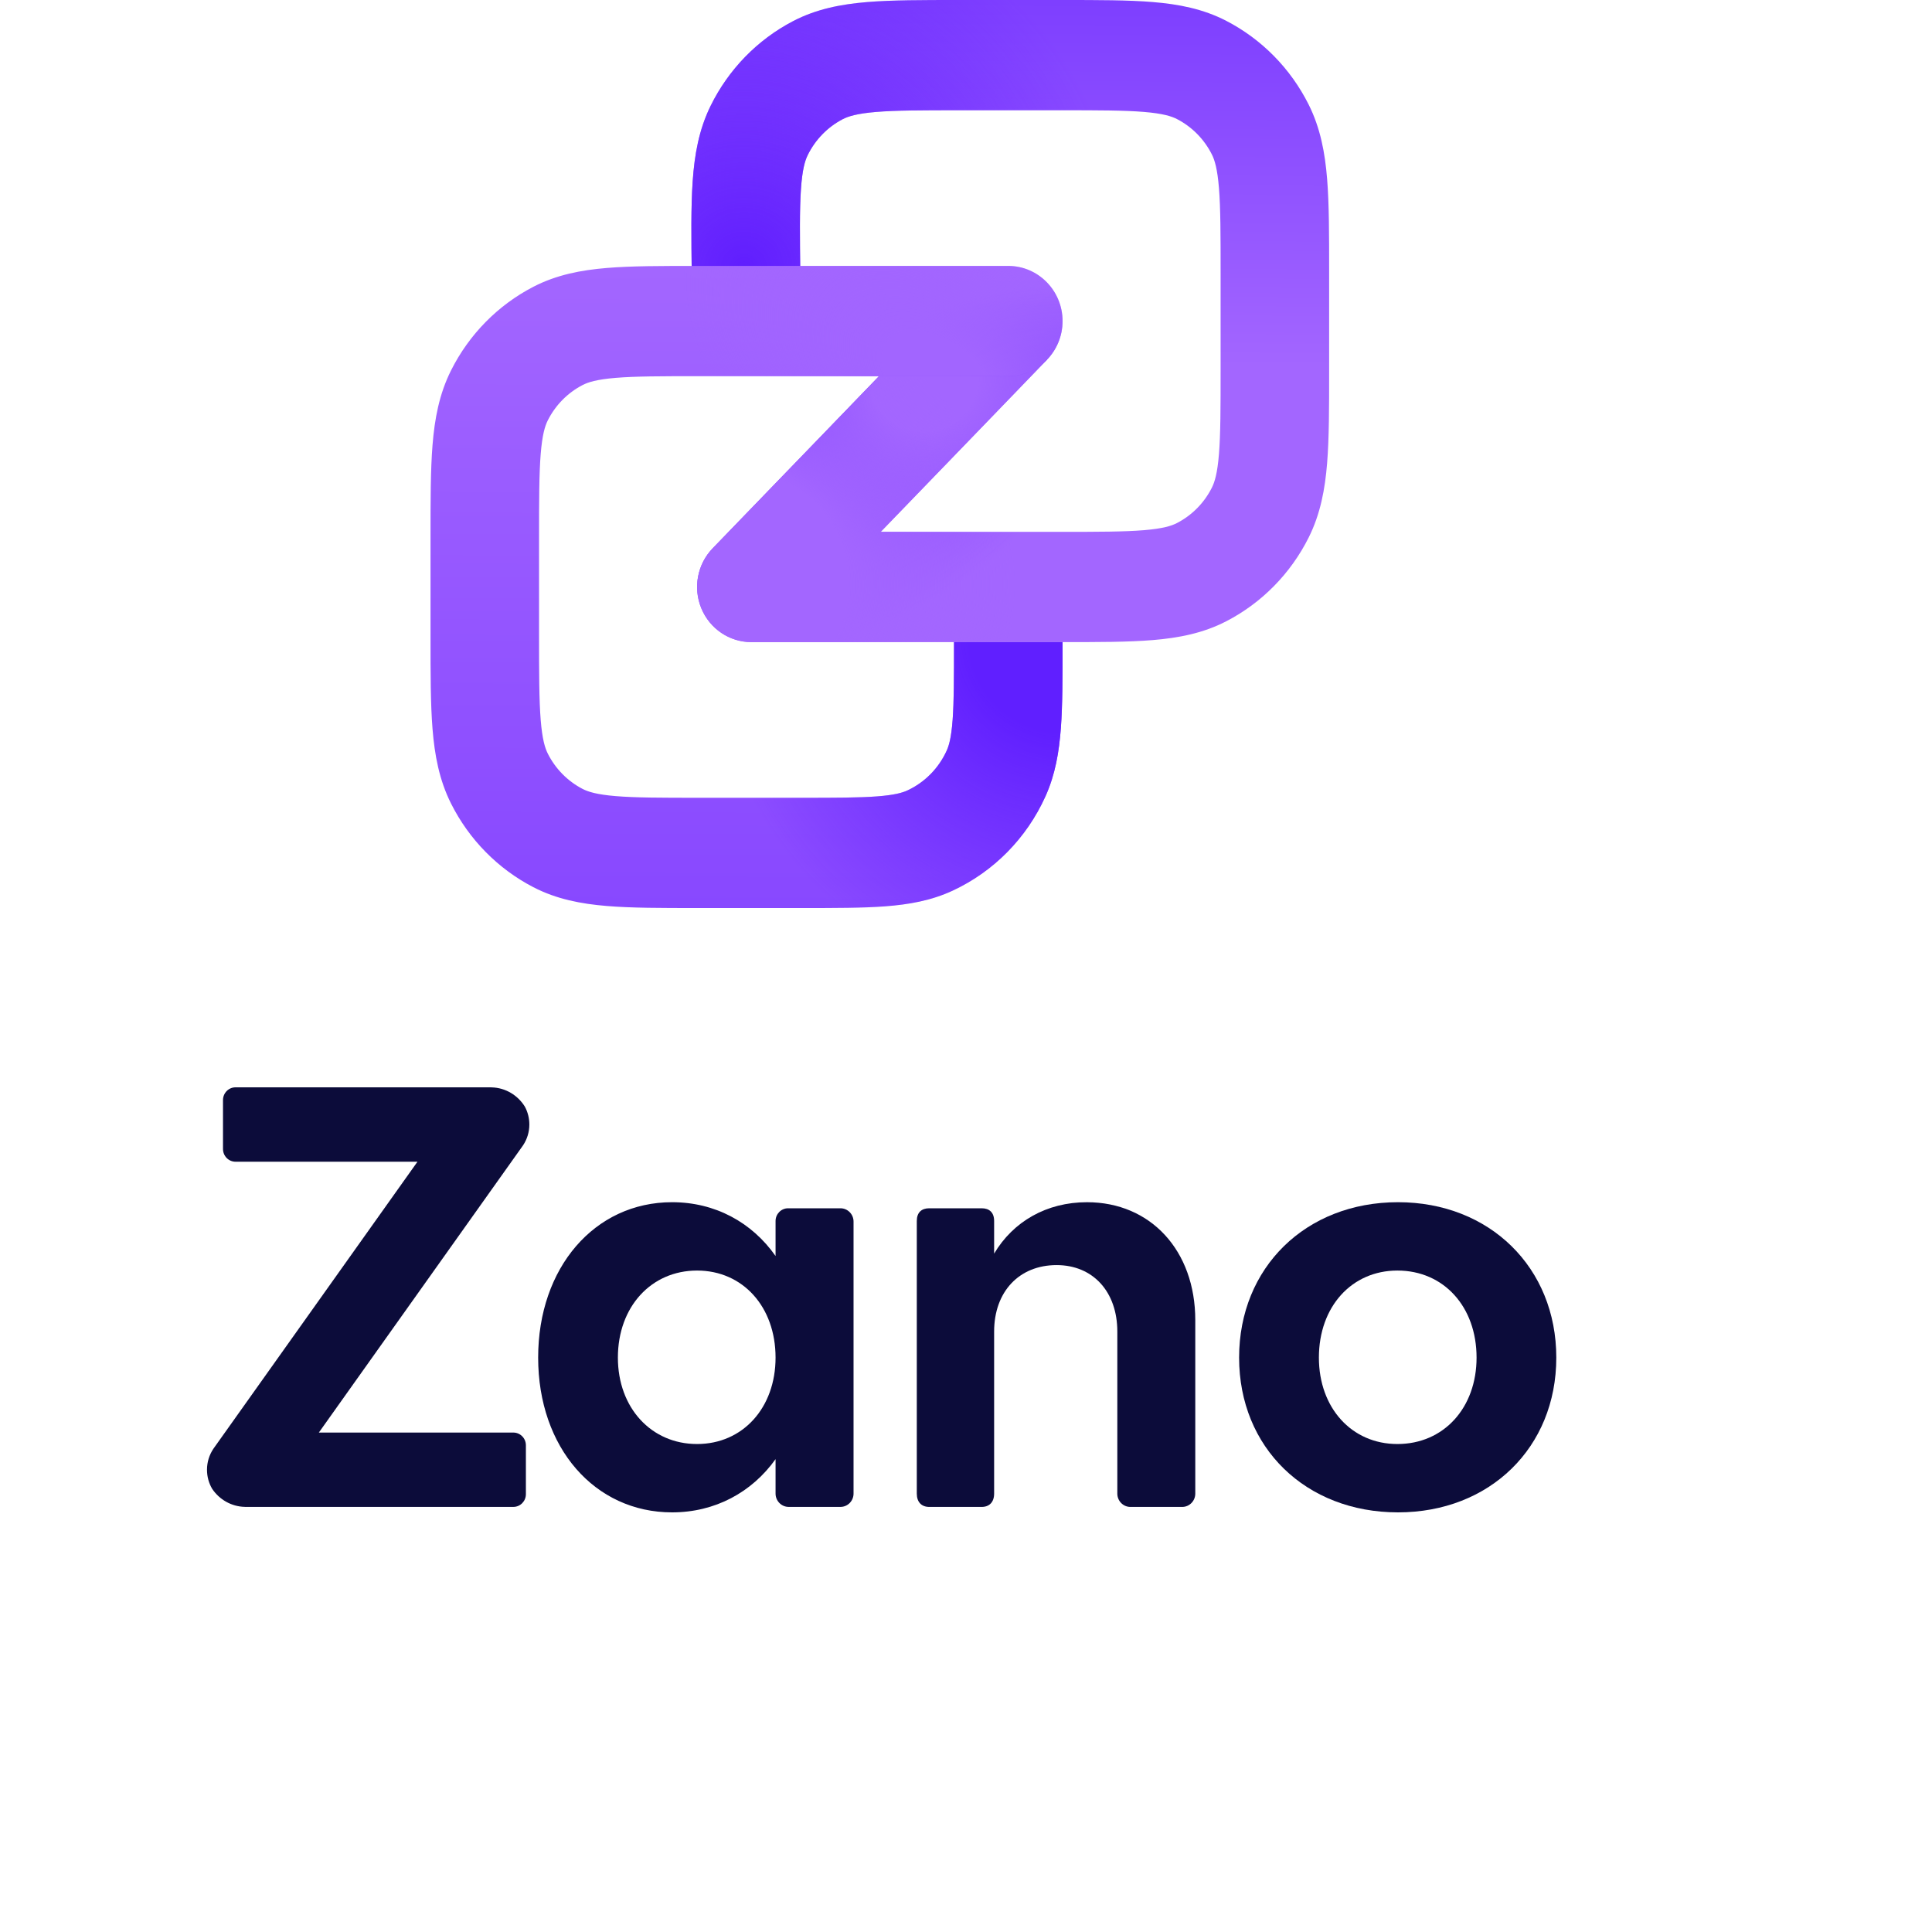
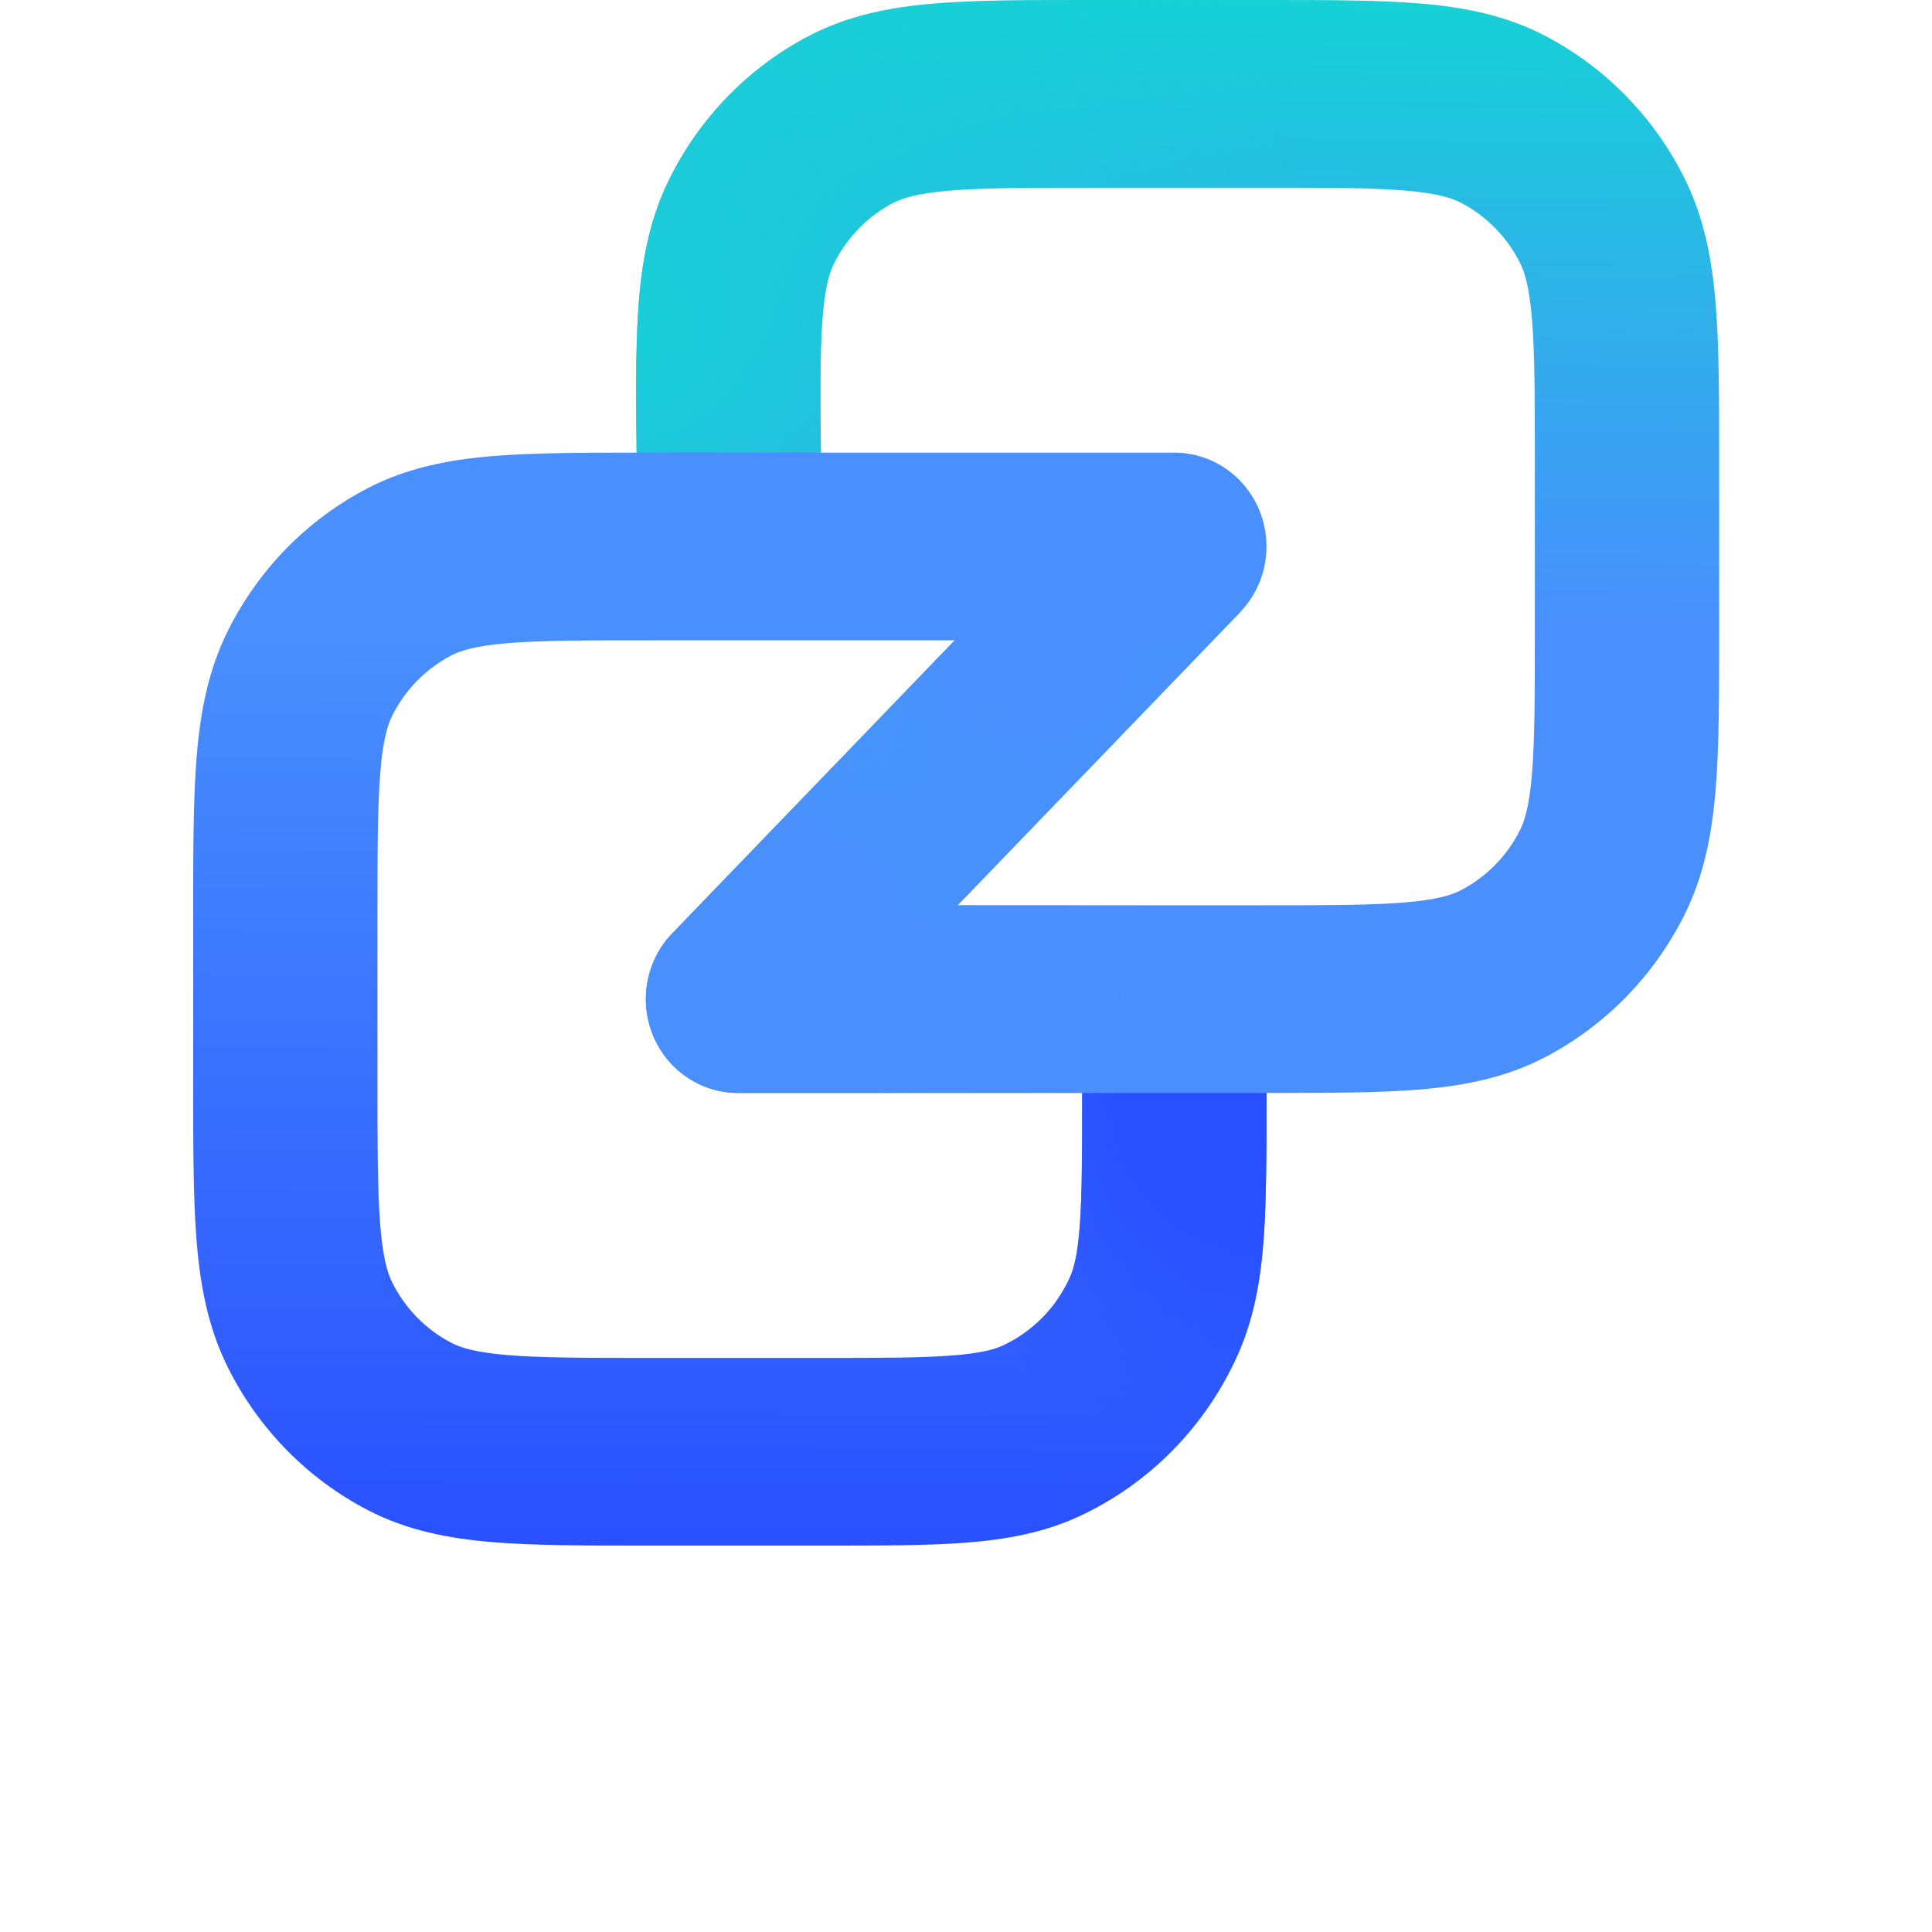
- <svg xmlns="http://www.w3.org/2000/svg" width="50" height="50" viewBox="0 0 155 175" fill="none">
-   <path d="M37.635 130.911V135.345C37.635 135.978 37.127 136.495 36.5 136.495H12.263C12.23 136.495 12.193 136.495 12.16 136.492C10.943 136.458 9.874 135.825 9.229 134.874C9.225 134.866 9.222 134.858 9.214 134.851C8.919 134.349 8.75 133.762 8.75 133.128C8.75 132.428 8.96 131.784 9.318 131.244C9.347 131.199 9.377 131.155 9.41 131.113L27.814 105.228H11.331C10.708 105.228 10.199 104.711 10.199 104.074V99.644C10.199 99.007 10.708 98.49 11.331 98.49H34.431C34.457 98.49 34.483 98.49 34.509 98.494C34.516 98.494 34.527 98.49 34.538 98.494C35.796 98.528 36.898 99.209 37.532 100.224C37.539 100.235 37.543 100.243 37.547 100.25C37.804 100.73 37.948 101.277 37.948 101.857C37.948 102.553 37.738 103.202 37.38 103.741C37.351 103.786 37.322 103.827 37.288 103.872L18.881 129.761H36.5C37.127 129.761 37.635 130.278 37.635 130.911Z" fill="#0C0C3A" />
-   <path d="M53.139 130.799C48.987 130.799 45.968 127.514 45.968 122.971C45.968 118.371 48.987 115.086 53.139 115.086C57.286 115.086 60.25 118.371 60.25 122.971C60.25 127.514 57.286 130.799 53.139 130.799ZM66.127 109.445H61.386C60.759 109.445 60.25 109.962 60.25 110.596V113.768C58.097 110.704 54.757 108.895 50.875 108.895C43.867 108.895 38.746 114.813 38.746 122.971C38.746 131.128 43.867 136.99 50.875 136.99C54.757 136.99 58.097 135.185 60.25 132.169V135.29C60.25 135.956 60.785 136.495 61.438 136.495H66.127C66.783 136.495 67.314 135.956 67.314 135.29V110.648C67.314 109.985 66.783 109.445 66.127 109.445Z" fill="#0C0C3A" />
-   <path d="M88.459 108.896C84.793 108.896 81.773 110.648 80.048 113.552V110.595C80.048 109.828 79.618 109.445 78.917 109.445H74.172C73.473 109.445 73.043 109.828 73.043 110.595V135.291C73.043 136.058 73.473 136.497 74.172 136.497H78.917C79.618 136.497 80.048 136.058 80.048 135.291V120.615C80.048 117.001 82.313 114.592 85.708 114.592C88.997 114.592 91.207 117.001 91.207 120.615V135.291C91.207 135.957 91.738 136.497 92.391 136.497H97.083C97.736 136.497 98.268 135.957 98.268 135.291V119.576C98.268 113.277 94.224 108.896 88.459 108.896Z" fill="#0C0C3A" />
-   <path d="M116.576 130.799C112.425 130.799 109.465 127.514 109.465 122.971C109.465 118.371 112.425 115.086 116.576 115.086C120.782 115.086 123.747 118.371 123.747 122.971C123.747 127.514 120.782 130.799 116.576 130.799ZM116.631 108.895C108.277 108.895 102.238 114.813 102.238 122.971C102.238 131.128 108.277 136.99 116.631 136.99C124.934 136.99 130.969 131.128 130.969 122.971C130.969 114.813 124.934 108.895 116.631 108.895Z" fill="#0C0C3A" />
-   <path fill-rule="evenodd" clip-rule="evenodd" d="M76.806 2.99355e-06H86.244C89.477 -7.15454e-05 92.197 -0 94.424 0.185C96.753 0.378 98.971 0.798 101.078 1.889C104.288 3.551 106.898 6.202 108.534 9.463C109.607 11.604 110.021 13.858 110.211 16.224C110.393 18.486 110.393 21.249 110.393 24.534V33.629C110.393 36.913 110.393 39.676 110.211 41.939C110.021 44.305 109.607 46.559 108.534 48.699C106.898 51.961 104.288 54.612 101.078 56.273C98.971 57.364 96.753 57.784 94.424 57.978C92.197 58.163 89.477 58.163 86.244 58.162H58.059C56.079 58.162 54.292 56.956 53.526 55.101C52.76 53.246 53.164 51.106 54.551 49.67L77.827 25.583L84.842 32.58L69.772 48.175H86.047C89.529 48.175 91.845 48.171 93.623 48.023C95.344 47.881 96.125 47.628 96.615 47.374C97.975 46.67 99.081 45.547 99.774 44.165C100.024 43.667 100.272 42.874 100.413 41.125C100.558 39.319 100.562 36.966 100.562 33.429V24.734C100.562 21.197 100.558 18.844 100.413 17.037C100.272 15.289 100.024 14.495 99.774 13.997C99.081 12.615 97.975 11.492 96.615 10.788C96.125 10.534 95.344 10.282 93.623 10.139C91.845 9.991 89.529 9.987 86.047 9.987H77.004C73.485 9.987 71.142 9.991 69.344 10.141C67.603 10.287 66.816 10.543 66.323 10.8C64.955 11.515 63.847 12.655 63.16 14.053C62.913 14.556 62.67 15.359 62.549 17.13C62.423 18.958 62.448 21.338 62.491 24.913L62.54 29.02L52.71 29.142L52.658 24.834C52.618 21.513 52.585 18.72 52.742 16.434C52.906 14.044 53.298 11.764 54.363 9.595C55.984 6.294 58.599 3.605 61.828 1.918C63.95 0.81 66.189 0.383 68.54 0.187C70.788 -0 73.537 -7.2137e-05 76.806 2.99355e-06Z" fill="url(#paint0_linear_1440_8511)" />
-   <path fill-rule="evenodd" clip-rule="evenodd" d="M76.806 2.99355e-06H86.244C89.477 -7.15454e-05 92.197 -0 94.424 0.185C96.753 0.378 98.971 0.798 101.078 1.889C104.288 3.551 106.898 6.202 108.534 9.463C109.607 11.604 110.021 13.858 110.211 16.224C110.393 18.486 110.393 21.249 110.393 24.534V33.629C110.393 36.913 110.393 39.676 110.211 41.939C110.021 44.305 109.607 46.559 108.534 48.699C106.898 51.961 104.288 54.612 101.078 56.273C98.971 57.364 96.753 57.784 94.424 57.978C92.197 58.163 89.477 58.163 86.244 58.162H58.059C56.079 58.162 54.292 56.956 53.526 55.101C52.76 53.246 53.164 51.106 54.551 49.67L77.827 25.583L84.842 32.58L69.772 48.175H86.047C89.529 48.175 91.845 48.171 93.623 48.023C95.344 47.881 96.125 47.628 96.615 47.374C97.975 46.67 99.081 45.547 99.774 44.165C100.024 43.667 100.272 42.874 100.413 41.125C100.558 39.319 100.562 36.966 100.562 33.429V24.734C100.562 21.197 100.558 18.844 100.413 17.037C100.272 15.289 100.024 14.495 99.774 13.997C99.081 12.615 97.975 11.492 96.615 10.788C96.125 10.534 95.344 10.282 93.623 10.139C91.845 9.991 89.529 9.987 86.047 9.987H77.004C73.485 9.987 71.142 9.991 69.344 10.141C67.603 10.287 66.816 10.543 66.323 10.8C64.955 11.515 63.847 12.655 63.16 14.053C62.913 14.556 62.67 15.359 62.549 17.13C62.423 18.958 62.448 21.338 62.491 24.913L62.54 29.02L52.71 29.142L52.658 24.834C52.618 21.513 52.585 18.72 52.742 16.434C52.906 14.044 53.298 11.764 54.363 9.595C55.984 6.294 58.599 3.605 61.828 1.918C63.95 0.81 66.189 0.383 68.54 0.187C70.788 -0 73.537 -7.2137e-05 76.806 2.99355e-06Z" fill="url(#paint1_radial_1440_8511)" />
-   <path fill-rule="evenodd" clip-rule="evenodd" d="M76.806 2.99355e-06H86.244C89.477 -7.15454e-05 92.197 -0 94.424 0.185C96.753 0.378 98.971 0.798 101.078 1.889C104.288 3.551 106.898 6.202 108.534 9.463C109.607 11.604 110.021 13.858 110.211 16.224C110.393 18.486 110.393 21.249 110.393 24.534V33.629C110.393 36.913 110.393 39.676 110.211 41.939C110.021 44.305 109.607 46.559 108.534 48.699C106.898 51.961 104.288 54.612 101.078 56.273C98.971 57.364 96.753 57.784 94.424 57.978C92.197 58.163 89.477 58.163 86.244 58.162H58.059C56.079 58.162 54.292 56.956 53.526 55.101C52.76 53.246 53.164 51.106 54.551 49.67L77.827 25.583L84.842 32.58L69.772 48.175H86.047C89.529 48.175 91.845 48.171 93.623 48.023C95.344 47.881 96.125 47.628 96.615 47.374C97.975 46.67 99.081 45.547 99.774 44.165C100.024 43.667 100.272 42.874 100.413 41.125C100.558 39.319 100.562 36.966 100.562 33.429V24.734C100.562 21.197 100.558 18.844 100.413 17.037C100.272 15.289 100.024 14.495 99.774 13.997C99.081 12.615 97.975 11.492 96.615 10.788C96.125 10.534 95.344 10.282 93.623 10.139C91.845 9.991 89.529 9.987 86.047 9.987H77.004C73.485 9.987 71.142 9.991 69.344 10.141C67.603 10.287 66.816 10.543 66.323 10.8C64.955 11.515 63.847 12.655 63.16 14.053C62.913 14.556 62.67 15.359 62.549 17.13C62.423 18.958 62.448 21.338 62.491 24.913L62.54 29.02L52.71 29.142L52.658 24.834C52.618 21.513 52.585 18.72 52.742 16.434C52.906 14.044 53.298 11.764 54.363 9.595C55.984 6.294 58.599 3.605 61.828 1.918C63.95 0.81 66.189 0.383 68.54 0.187C70.788 -0 73.537 -7.2137e-05 76.806 2.99355e-06Z" fill="url(#paint2_radial_1440_8511)" />
-   <path fill-rule="evenodd" clip-rule="evenodd" d="M76.806 2.99355e-06H86.244C89.477 -7.15454e-05 92.197 -0 94.424 0.185C96.753 0.378 98.971 0.798 101.078 1.889C104.288 3.551 106.898 6.202 108.534 9.463C109.607 11.604 110.021 13.858 110.211 16.224C110.393 18.486 110.393 21.249 110.393 24.534V33.629C110.393 36.913 110.393 39.676 110.211 41.939C110.021 44.305 109.607 46.559 108.534 48.699C106.898 51.961 104.288 54.612 101.078 56.273C98.971 57.364 96.753 57.784 94.424 57.978C92.197 58.163 89.477 58.163 86.244 58.162H58.059C56.079 58.162 54.292 56.956 53.526 55.101C52.76 53.246 53.164 51.106 54.551 49.67L77.827 25.583L84.842 32.58L69.772 48.175H86.047C89.529 48.175 91.845 48.171 93.623 48.023C95.344 47.881 96.125 47.628 96.615 47.374C97.975 46.67 99.081 45.547 99.774 44.165C100.024 43.667 100.272 42.874 100.413 41.125C100.558 39.319 100.562 36.966 100.562 33.429V24.734C100.562 21.197 100.558 18.844 100.413 17.037C100.272 15.289 100.024 14.495 99.774 13.997C99.081 12.615 97.975 11.492 96.615 10.788C96.125 10.534 95.344 10.282 93.623 10.139C91.845 9.991 89.529 9.987 86.047 9.987H77.004C73.485 9.987 71.142 9.991 69.344 10.141C67.603 10.287 66.816 10.543 66.323 10.8C64.955 11.515 63.847 12.655 63.16 14.053C62.913 14.556 62.67 15.359 62.549 17.13C62.423 18.958 62.448 21.338 62.491 24.913L62.54 29.02L52.71 29.142L52.658 24.834C52.618 21.513 52.585 18.72 52.742 16.434C52.906 14.044 53.298 11.764 54.363 9.595C55.984 6.294 58.599 3.605 61.828 1.918C63.95 0.81 66.189 0.383 68.54 0.187C70.788 -0 73.537 -7.2137e-05 76.806 2.99355e-06Z" fill="url(#paint3_radial_1440_8511)" />
-   <path fill-rule="evenodd" clip-rule="evenodd" d="M45.766 72.111C47.545 72.259 49.86 72.263 53.342 72.263H62.537C65.711 72.263 67.823 72.259 69.449 72.136C71.025 72.016 71.748 71.805 72.201 71.594C73.774 70.861 75.035 69.579 75.757 67.981C75.965 67.521 76.173 66.787 76.291 65.185C76.412 63.533 76.415 61.388 76.415 58.163H86.246L86.246 58.345C86.246 61.34 86.246 63.86 86.094 65.929C85.935 68.09 85.591 70.156 84.692 72.145C82.99 75.916 80.012 78.942 76.3 80.671C74.342 81.584 72.308 81.934 70.181 82.096C68.145 82.25 65.664 82.25 62.716 82.25L53.145 82.25C49.912 82.25 47.192 82.25 44.966 82.065C42.637 81.872 40.418 81.452 38.311 80.361C35.101 78.699 32.492 76.048 30.856 72.787C29.782 70.646 29.369 68.392 29.178 66.026C28.996 63.764 28.997 61.001 28.997 57.716V48.621C28.997 45.337 28.996 42.574 29.178 40.311C29.369 37.945 29.782 35.691 30.856 33.551C32.492 30.29 35.101 27.638 38.311 25.977C40.418 24.886 42.637 24.466 44.966 24.272C47.192 24.087 49.912 24.087 53.145 24.088H81.331C84.045 24.088 86.246 26.323 86.246 29.081C86.246 31.839 84.045 34.075 81.331 34.075H53.342C49.86 34.075 47.545 34.079 45.766 34.227C44.045 34.369 43.265 34.622 42.774 34.876C41.414 35.58 40.308 36.703 39.615 38.085C39.365 38.583 39.117 39.376 38.976 41.125C38.831 42.931 38.827 45.284 38.827 48.821V57.516C38.827 61.053 38.831 63.406 38.976 65.213C39.117 66.961 39.365 67.754 39.615 68.253C40.308 69.635 41.414 70.758 42.774 71.462C43.265 71.716 44.045 71.968 45.766 72.111Z" fill="url(#paint4_linear_1440_8511)" />
-   <path fill-rule="evenodd" clip-rule="evenodd" d="M45.766 72.111C47.545 72.259 49.86 72.263 53.342 72.263H62.537C65.711 72.263 67.823 72.259 69.449 72.136C71.025 72.016 71.748 71.805 72.201 71.594C73.774 70.861 75.035 69.579 75.757 67.981C75.965 67.521 76.173 66.787 76.291 65.185C76.412 63.533 76.415 61.388 76.415 58.163H86.246L86.246 58.345C86.246 61.34 86.246 63.86 86.094 65.929C85.935 68.09 85.591 70.156 84.692 72.145C82.99 75.916 80.012 78.942 76.3 80.671C74.342 81.584 72.308 81.934 70.181 82.096C68.145 82.25 65.664 82.25 62.716 82.25L53.145 82.25C49.912 82.25 47.192 82.25 44.966 82.065C42.637 81.872 40.418 81.452 38.311 80.361C35.101 78.699 32.492 76.048 30.856 72.787C29.782 70.646 29.369 68.392 29.178 66.026C28.996 63.764 28.997 61.001 28.997 57.716V48.621C28.997 45.337 28.996 42.574 29.178 40.311C29.369 37.945 29.782 35.691 30.856 33.551C32.492 30.29 35.101 27.638 38.311 25.977C40.418 24.886 42.637 24.466 44.966 24.272C47.192 24.087 49.912 24.087 53.145 24.088H81.331C84.045 24.088 86.246 26.323 86.246 29.081C86.246 31.839 84.045 34.075 81.331 34.075H53.342C49.86 34.075 47.545 34.079 45.766 34.227C44.045 34.369 43.265 34.622 42.774 34.876C41.414 35.58 40.308 36.703 39.615 38.085C39.365 38.583 39.117 39.376 38.976 41.125C38.831 42.931 38.827 45.284 38.827 48.821V57.516C38.827 61.053 38.831 63.406 38.976 65.213C39.117 66.961 39.365 67.754 39.615 68.253C40.308 69.635 41.414 70.758 42.774 71.462C43.265 71.716 44.045 71.968 45.766 72.111Z" fill="url(#paint5_radial_1440_8511)" />
-   <path fill-rule="evenodd" clip-rule="evenodd" d="M45.766 72.111C47.545 72.259 49.86 72.263 53.342 72.263H62.537C65.711 72.263 67.823 72.259 69.449 72.136C71.025 72.016 71.748 71.805 72.201 71.594C73.774 70.861 75.035 69.579 75.757 67.981C75.965 67.521 76.173 66.787 76.291 65.185C76.412 63.533 76.415 61.388 76.415 58.163H86.246L86.246 58.345C86.246 61.34 86.246 63.86 86.094 65.929C85.935 68.09 85.591 70.156 84.692 72.145C82.99 75.916 80.012 78.942 76.3 80.671C74.342 81.584 72.308 81.934 70.181 82.096C68.145 82.25 65.664 82.25 62.716 82.25L53.145 82.25C49.912 82.25 47.192 82.25 44.966 82.065C42.637 81.872 40.418 81.452 38.311 80.361C35.101 78.699 32.492 76.048 30.856 72.787C29.782 70.646 29.369 68.392 29.178 66.026C28.996 63.764 28.997 61.001 28.997 57.716V48.621C28.997 45.337 28.996 42.574 29.178 40.311C29.369 37.945 29.782 35.691 30.856 33.551C32.492 30.29 35.101 27.638 38.311 25.977C40.418 24.886 42.637 24.466 44.966 24.272C47.192 24.087 49.912 24.087 53.145 24.088H81.331C84.045 24.088 86.246 26.323 86.246 29.081C86.246 31.839 84.045 34.075 81.331 34.075H53.342C49.86 34.075 47.545 34.079 45.766 34.227C44.045 34.369 43.265 34.622 42.774 34.876C41.414 35.58 40.308 36.703 39.615 38.085C39.365 38.583 39.117 39.376 38.976 41.125C38.831 42.931 38.827 45.284 38.827 48.821V57.516C38.827 61.053 38.831 63.406 38.976 65.213C39.117 66.961 39.365 67.754 39.615 68.253C40.308 69.635 41.414 70.758 42.774 71.462C43.265 71.716 44.045 71.968 45.766 72.111Z" fill="url(#paint6_radial_1440_8511)" />
+ <svg xmlns="http://www.w3.org/2000/svg" width="30" height="30" viewBox="0 0 120 150" fill="none">
+   <path fill-rule="evenodd" clip-rule="evenodd" d="M69.588 4.36749e-06H83.326C88.031 -0 91.99 -0 95.231 0.269C98.621 0.551 101.85 1.165 104.917 2.756C109.589 5.18 113.388 9.048 115.769 13.806C117.331 16.93 117.933 20.218 118.21 23.67C118.475 26.97 118.475 31.002 118.475 35.794V49.063C118.475 53.855 118.475 57.887 118.21 61.187C117.933 64.639 117.331 67.927 115.769 71.051C113.388 75.809 109.589 79.677 104.917 82.101C101.85 83.693 98.621 84.306 95.231 84.588C91.99 84.857 88.031 84.857 83.325 84.857H42.3C39.418 84.857 36.818 83.097 35.703 80.391C34.587 77.685 35.175 74.561 37.194 72.467L71.073 37.325L81.284 47.533L59.349 70.286H83.039C88.107 70.286 91.477 70.28 94.066 70.065C96.571 69.856 97.707 69.488 98.421 69.118C100.401 68.091 102.01 66.452 103.019 64.436C103.383 63.709 103.744 62.551 103.949 60.001C104.16 57.364 104.166 53.932 104.166 48.772V36.086C104.166 30.925 104.16 27.493 103.949 24.857C103.744 22.306 103.383 21.148 103.019 20.422C102.01 18.405 100.401 16.766 98.421 15.739C97.707 15.369 96.571 15.001 94.066 14.793C91.477 14.577 88.107 14.571 83.039 14.571H69.876C64.753 14.571 61.343 14.577 58.726 14.796C56.192 15.008 55.046 15.382 54.33 15.757C52.338 16.8 50.725 18.462 49.725 20.503C49.366 21.237 49.013 22.408 48.835 24.991C48.652 27.659 48.688 31.131 48.751 36.348L48.822 42.34L34.514 42.517L34.439 36.232C34.381 31.386 34.332 27.312 34.561 23.976C34.8 20.489 35.371 17.163 36.921 13.999C39.28 9.183 43.087 5.259 47.787 2.798C50.875 1.181 54.134 0.559 57.555 0.273C60.828 -0 64.829 -0 69.588 4.36749e-06Z" fill="url(#paint0_linear_1440_8660)" />
+   <path fill-rule="evenodd" clip-rule="evenodd" d="M69.588 4.36749e-06H83.326C88.031 -0 91.99 -0 95.231 0.269C98.621 0.551 101.85 1.165 104.917 2.756C109.589 5.18 113.388 9.048 115.769 13.806C117.331 16.93 117.933 20.218 118.21 23.67C118.475 26.97 118.475 31.002 118.475 35.794V49.063C118.475 53.855 118.475 57.887 118.21 61.187C117.933 64.639 117.331 67.927 115.769 71.051C113.388 75.809 109.589 79.677 104.917 82.101C101.85 83.693 98.621 84.306 95.231 84.588C91.99 84.857 88.031 84.857 83.325 84.857H42.3C39.418 84.857 36.818 83.097 35.703 80.391C34.587 77.685 35.175 74.561 37.194 72.467L71.073 37.325L81.284 47.533L59.349 70.286H83.039C88.107 70.286 91.477 70.28 94.066 70.065C96.571 69.856 97.707 69.488 98.421 69.118C100.401 68.091 102.01 66.452 103.019 64.436C103.383 63.709 103.744 62.551 103.949 60.001C104.16 57.364 104.166 53.932 104.166 48.772V36.086C104.166 30.925 104.16 27.493 103.949 24.857C103.744 22.306 103.383 21.148 103.019 20.422C102.01 18.405 100.401 16.766 98.421 15.739C97.707 15.369 96.571 15.001 94.066 14.793C91.477 14.577 88.107 14.571 83.039 14.571H69.876C64.753 14.571 61.343 14.577 58.726 14.796C56.192 15.008 55.046 15.382 54.33 15.757C52.338 16.8 50.725 18.462 49.725 20.503C49.366 21.237 49.013 22.408 48.835 24.991C48.652 27.659 48.688 31.131 48.751 36.348L48.822 42.34L34.514 42.517L34.439 36.232C34.381 31.386 34.332 27.312 34.561 23.976C34.8 20.489 35.371 17.163 36.921 13.999C39.28 9.183 43.087 5.259 47.787 2.798C50.875 1.181 54.134 0.559 57.555 0.273C60.828 -0 64.829 -0 69.588 4.36749e-06Z" fill="url(#paint1_radial_1440_8660)" />
+   <path fill-rule="evenodd" clip-rule="evenodd" d="M69.588 4.36749e-06H83.326C88.031 -0 91.99 -0 95.231 0.269C98.621 0.551 101.85 1.165 104.917 2.756C109.589 5.18 113.388 9.048 115.769 13.806C117.331 16.93 117.933 20.218 118.21 23.67C118.475 26.97 118.475 31.002 118.475 35.794V49.063C118.475 53.855 118.475 57.887 118.21 61.187C117.933 64.639 117.331 67.927 115.769 71.051C113.388 75.809 109.589 79.677 104.917 82.101C101.85 83.693 98.621 84.306 95.231 84.588C91.99 84.857 88.031 84.857 83.325 84.857H42.3C39.418 84.857 36.818 83.097 35.703 80.391C34.587 77.685 35.175 74.561 37.194 72.467L71.073 37.325L81.284 47.533L59.349 70.286H83.039C88.107 70.286 91.477 70.28 94.066 70.065C96.571 69.856 97.707 69.488 98.421 69.118C100.401 68.091 102.01 66.452 103.019 64.436C103.383 63.709 103.744 62.551 103.949 60.001C104.16 57.364 104.166 53.932 104.166 48.772V36.086C104.166 30.925 104.16 27.493 103.949 24.857C103.744 22.306 103.383 21.148 103.019 20.422C102.01 18.405 100.401 16.766 98.421 15.739C97.707 15.369 96.571 15.001 94.066 14.793C91.477 14.577 88.107 14.571 83.039 14.571H69.876C64.753 14.571 61.343 14.577 58.726 14.796C56.192 15.008 55.046 15.382 54.33 15.757C52.338 16.8 50.725 18.462 49.725 20.503C49.366 21.237 49.013 22.408 48.835 24.991C48.652 27.659 48.688 31.131 48.751 36.348L48.822 42.34L34.514 42.517L34.439 36.232C34.381 31.386 34.332 27.312 34.561 23.976C34.8 20.489 35.371 17.163 36.921 13.999C39.28 9.183 43.087 5.259 47.787 2.798C50.875 1.181 54.134 0.559 57.555 0.273C60.828 -0 64.829 -0 69.588 4.36749e-06Z" fill="url(#paint2_radial_1440_8660)" />
+   <path fill-rule="evenodd" clip-rule="evenodd" d="M69.588 4.36749e-06H83.326C88.031 -0 91.99 -0 95.231 0.269C98.621 0.551 101.85 1.165 104.917 2.756C109.589 5.18 113.388 9.048 115.769 13.806C117.331 16.93 117.933 20.218 118.21 23.67C118.475 26.97 118.475 31.002 118.475 35.794V49.063C118.475 53.855 118.475 57.887 118.21 61.187C117.933 64.639 117.331 67.927 115.769 71.051C113.388 75.809 109.589 79.677 104.917 82.101C101.85 83.693 98.621 84.306 95.231 84.588C91.99 84.857 88.031 84.857 83.325 84.857H42.3C39.418 84.857 36.818 83.097 35.703 80.391C34.587 77.685 35.175 74.561 37.194 72.467L71.073 37.325L81.284 47.533L59.349 70.286H83.039C88.107 70.286 91.477 70.28 94.066 70.065C96.571 69.856 97.707 69.488 98.421 69.118C100.401 68.091 102.01 66.452 103.019 64.436C103.383 63.709 103.744 62.551 103.949 60.001C104.16 57.364 104.166 53.932 104.166 48.772V36.086C104.166 30.925 104.16 27.493 103.949 24.857C103.744 22.306 103.383 21.148 103.019 20.422C102.01 18.405 100.401 16.766 98.421 15.739C97.707 15.369 96.571 15.001 94.066 14.793C91.477 14.577 88.107 14.571 83.039 14.571H69.876C64.753 14.571 61.343 14.577 58.726 14.796C56.192 15.008 55.046 15.382 54.33 15.757C52.338 16.8 50.725 18.462 49.725 20.503C49.366 21.237 49.013 22.408 48.835 24.991C48.652 27.659 48.688 31.131 48.751 36.348L48.822 42.34L34.514 42.517L34.439 36.232C34.381 31.386 34.332 27.312 34.561 23.976C34.8 20.489 35.371 17.163 36.921 13.999C39.28 9.183 43.087 5.259 47.787 2.798C50.875 1.181 54.134 0.559 57.555 0.273C60.828 -0 64.829 -0 69.588 4.36749e-06Z" fill="url(#paint3_radial_1440_8660)" />
+   <path fill-rule="evenodd" clip-rule="evenodd" d="M24.408 105.208C26.996 105.423 30.367 105.429 35.434 105.429H48.818C53.439 105.429 56.512 105.424 58.879 105.244C61.174 105.069 62.226 104.761 62.885 104.453C65.174 103.383 67.01 101.513 68.061 99.182C68.363 98.511 68.666 97.439 68.838 95.103C69.014 92.692 69.019 89.563 69.019 84.857H83.328L83.328 85.123C83.328 89.493 83.328 93.17 83.107 96.188C82.876 99.341 82.374 102.355 81.067 105.257C78.588 110.759 74.254 115.173 68.851 117.697C66.001 119.029 63.041 119.539 59.945 119.775C56.981 120 53.37 120 49.079 120L35.148 120C30.442 120 26.483 120 23.242 119.731C19.852 119.449 16.623 118.836 13.556 117.244C8.884 114.82 5.085 110.952 2.705 106.194C1.142 103.07 0.54 99.782 0.263 96.33C-0.002 93.03 -0.002 88.998 -0.002 84.206V70.937C-0.002 66.145 -0.002 62.113 0.263 58.813C0.54 55.361 1.142 52.073 2.705 48.949C5.085 44.191 8.884 40.323 13.556 37.899C16.623 36.307 19.852 35.694 23.242 35.412C26.483 35.143 30.442 35.143 35.148 35.143H76.174C80.125 35.143 83.328 38.405 83.328 42.429C83.328 46.452 80.125 49.714 76.174 49.714H35.434C30.367 49.714 26.996 49.72 24.408 49.935C21.902 50.144 20.766 50.512 20.052 50.882C18.073 51.909 16.463 53.548 15.454 55.564C15.091 56.291 14.729 57.449 14.524 59.999C14.313 62.636 14.307 66.068 14.307 71.228V83.914C14.307 89.075 14.313 92.507 14.524 95.143C14.729 97.694 15.091 98.852 15.454 99.579C16.463 101.594 18.073 103.234 20.052 104.261C20.766 104.631 21.902 104.999 24.408 105.208Z" fill="url(#paint4_linear_1440_8660)" />
+   <path fill-rule="evenodd" clip-rule="evenodd" d="M24.408 105.208C26.996 105.423 30.367 105.429 35.434 105.429H48.818C53.439 105.429 56.512 105.424 58.879 105.244C61.174 105.069 62.226 104.761 62.885 104.453C65.174 103.383 67.01 101.513 68.061 99.182C68.363 98.511 68.666 97.439 68.838 95.103C69.014 92.692 69.019 89.563 69.019 84.857H83.328L83.328 85.123C83.328 89.493 83.328 93.17 83.107 96.188C82.876 99.341 82.374 102.355 81.067 105.257C78.588 110.759 74.254 115.173 68.851 117.697C66.001 119.029 63.041 119.539 59.945 119.775C56.981 120 53.37 120 49.079 120L35.148 120C30.442 120 26.483 120 23.242 119.731C19.852 119.449 16.623 118.836 13.556 117.244C8.884 114.82 5.085 110.952 2.705 106.194C1.142 103.07 0.54 99.782 0.263 96.33C-0.002 93.03 -0.002 88.998 -0.002 84.206V70.937C-0.002 66.145 -0.002 62.113 0.263 58.813C0.54 55.361 1.142 52.073 2.705 48.949C5.085 44.191 8.884 40.323 13.556 37.899C16.623 36.307 19.852 35.694 23.242 35.412C26.483 35.143 30.442 35.143 35.148 35.143H76.174C80.125 35.143 83.328 38.405 83.328 42.429C83.328 46.452 80.125 49.714 76.174 49.714H35.434C30.367 49.714 26.996 49.72 24.408 49.935C21.902 50.144 20.766 50.512 20.052 50.882C18.073 51.909 16.463 53.548 15.454 55.564C15.091 56.291 14.729 57.449 14.524 59.999C14.313 62.636 14.307 66.068 14.307 71.228V83.914C14.307 89.075 14.313 92.507 14.524 95.143C14.729 97.694 15.091 98.852 15.454 99.579C16.463 101.594 18.073 103.234 20.052 104.261C20.766 104.631 21.902 104.999 24.408 105.208Z" fill="url(#paint5_radial_1440_8660)" />
  <defs>
-     <linearGradient id="paint0_linear_1440_8511" x1="67.782" y1="57.711" x2="68.447" y2="-0.074" gradientUnits="userSpaceOnUse">
-       <stop offset="0.431" stop-color="#A366FF" />
-       <stop offset="1" stop-color="#7E3FFF" />
+     <linearGradient id="paint0_linear_1440_8660" x1="56.453" y1="84.198" x2="57.425" y2="-0.108" gradientUnits="userSpaceOnUse">
+       <stop offset="0.431" stop-color="#498FFD" />
+       <stop offset="1" stop-color="#16D1D6" />
    </linearGradient>
-     <radialGradient id="paint1_radial_1440_8511" cx="0" cy="0" r="1" gradientUnits="userSpaceOnUse" gradientTransform="translate(57.4207 24.1912) rotate(-28.7201) scale(34.5585 34.6596)">
-       <stop stop-color="#601EFE" />
-       <stop offset="1" stop-color="#601EFE" stop-opacity="0" />
+     <radialGradient id="paint1_radial_1440_8660" cx="0" cy="0" r="1" gradientUnits="userSpaceOnUse" gradientTransform="translate(33.398 25.6923) rotate(-15.6853) scale(54.1013 54.3683)">
+       <stop stop-color="#18CFD7" />
+       <stop offset="1" stop-color="#18CFD7" stop-opacity="0" />
    </radialGradient>
-     <radialGradient id="paint2_radial_1440_8511" cx="0" cy="0" r="1" gradientUnits="userSpaceOnUse" gradientTransform="translate(73.6485 34.1221) rotate(152.23) scale(13.9228 13.9426)">
-       <stop stop-color="#A366FF" />
-       <stop offset="0.354" stop-color="#A366FF" />
-       <stop offset="1" stop-color="#A366FF" stop-opacity="0" />
+     <radialGradient id="paint2_radial_1440_8660" cx="0" cy="0" r="1" gradientUnits="userSpaceOnUse" gradientTransform="translate(64.9915 49.783) rotate(152.175) scale(20.2758 20.3314)">
+       <stop stop-color="#4990FE" />
+       <stop offset="0.354" stop-color="#4990FE" />
+       <stop offset="1" stop-color="#4990FE" stop-opacity="0" />
    </radialGradient>
-     <radialGradient id="paint3_radial_1440_8511" cx="0" cy="0" r="1" gradientUnits="userSpaceOnUse" gradientTransform="translate(56.6361 52.9931) rotate(-46.0893) scale(25.3758 25.3315)">
-       <stop stop-color="#A366FF" />
-       <stop offset="0.406" stop-color="#A366FF" />
-       <stop offset="1" stop-color="#A366FF" stop-opacity="0" />
+     <radialGradient id="paint3_radial_1440_8660" cx="0" cy="0" r="1" gradientUnits="userSpaceOnUse" gradientTransform="translate(40.229 77.3152) rotate(-46.1564) scale(36.9809 36.9129)">
+       <stop stop-color="#4990FE" />
+       <stop offset="0.406" stop-color="#4990FE" />
+       <stop offset="1" stop-color="#4990FE" stop-opacity="0" />
    </radialGradient>
-     <linearGradient id="paint4_linear_1440_8511" x1="38.067" y1="82.25" x2="38.277" y2="24.192" gradientUnits="userSpaceOnUse">
-       <stop stop-color="#8848FF" />
-       <stop offset="1" stop-color="#A366FF" />
+     <linearGradient id="paint4_linear_1440_8660" x1="83.771" y1="120.334" x2="84.084" y2="34.297" gradientUnits="userSpaceOnUse">
+       <stop stop-color="#2950FF" />
+       <stop offset="0.822" stop-color="#498FFD" />
    </linearGradient>
-     <radialGradient id="paint5_radial_1440_8511" cx="0" cy="0" r="1" gradientUnits="userSpaceOnUse" gradientTransform="translate(86.5507 57.7109) rotate(142.651) scale(40.4486 39.981)">
-       <stop offset="0.219" stop-color="#601FFF" />
-       <stop offset="0.792" stop-color="#601FFF" stop-opacity="0" />
-     </radialGradient>
-     <radialGradient id="paint6_radial_1440_8511" cx="0" cy="0" r="1" gradientUnits="userSpaceOnUse" gradientTransform="translate(74.9585 34.4724) rotate(-52.6961) scale(15.9666 26.2825)">
-       <stop offset="0.219" stop-color="#A265FF" />
-       <stop offset="1" stop-color="#A265FF" stop-opacity="0" />
+     <radialGradient id="paint5_radial_1440_8660" cx="0" cy="0" r="1" gradientUnits="userSpaceOnUse" gradientTransform="translate(83.7714 84.1982) rotate(129.077) scale(36.574 36.1339)">
+       <stop offset="0.337" stop-color="#2950FF" />
+       <stop offset="0.792" stop-color="#2950FF" stop-opacity="0" />
    </radialGradient>
  </defs>
</svg>
